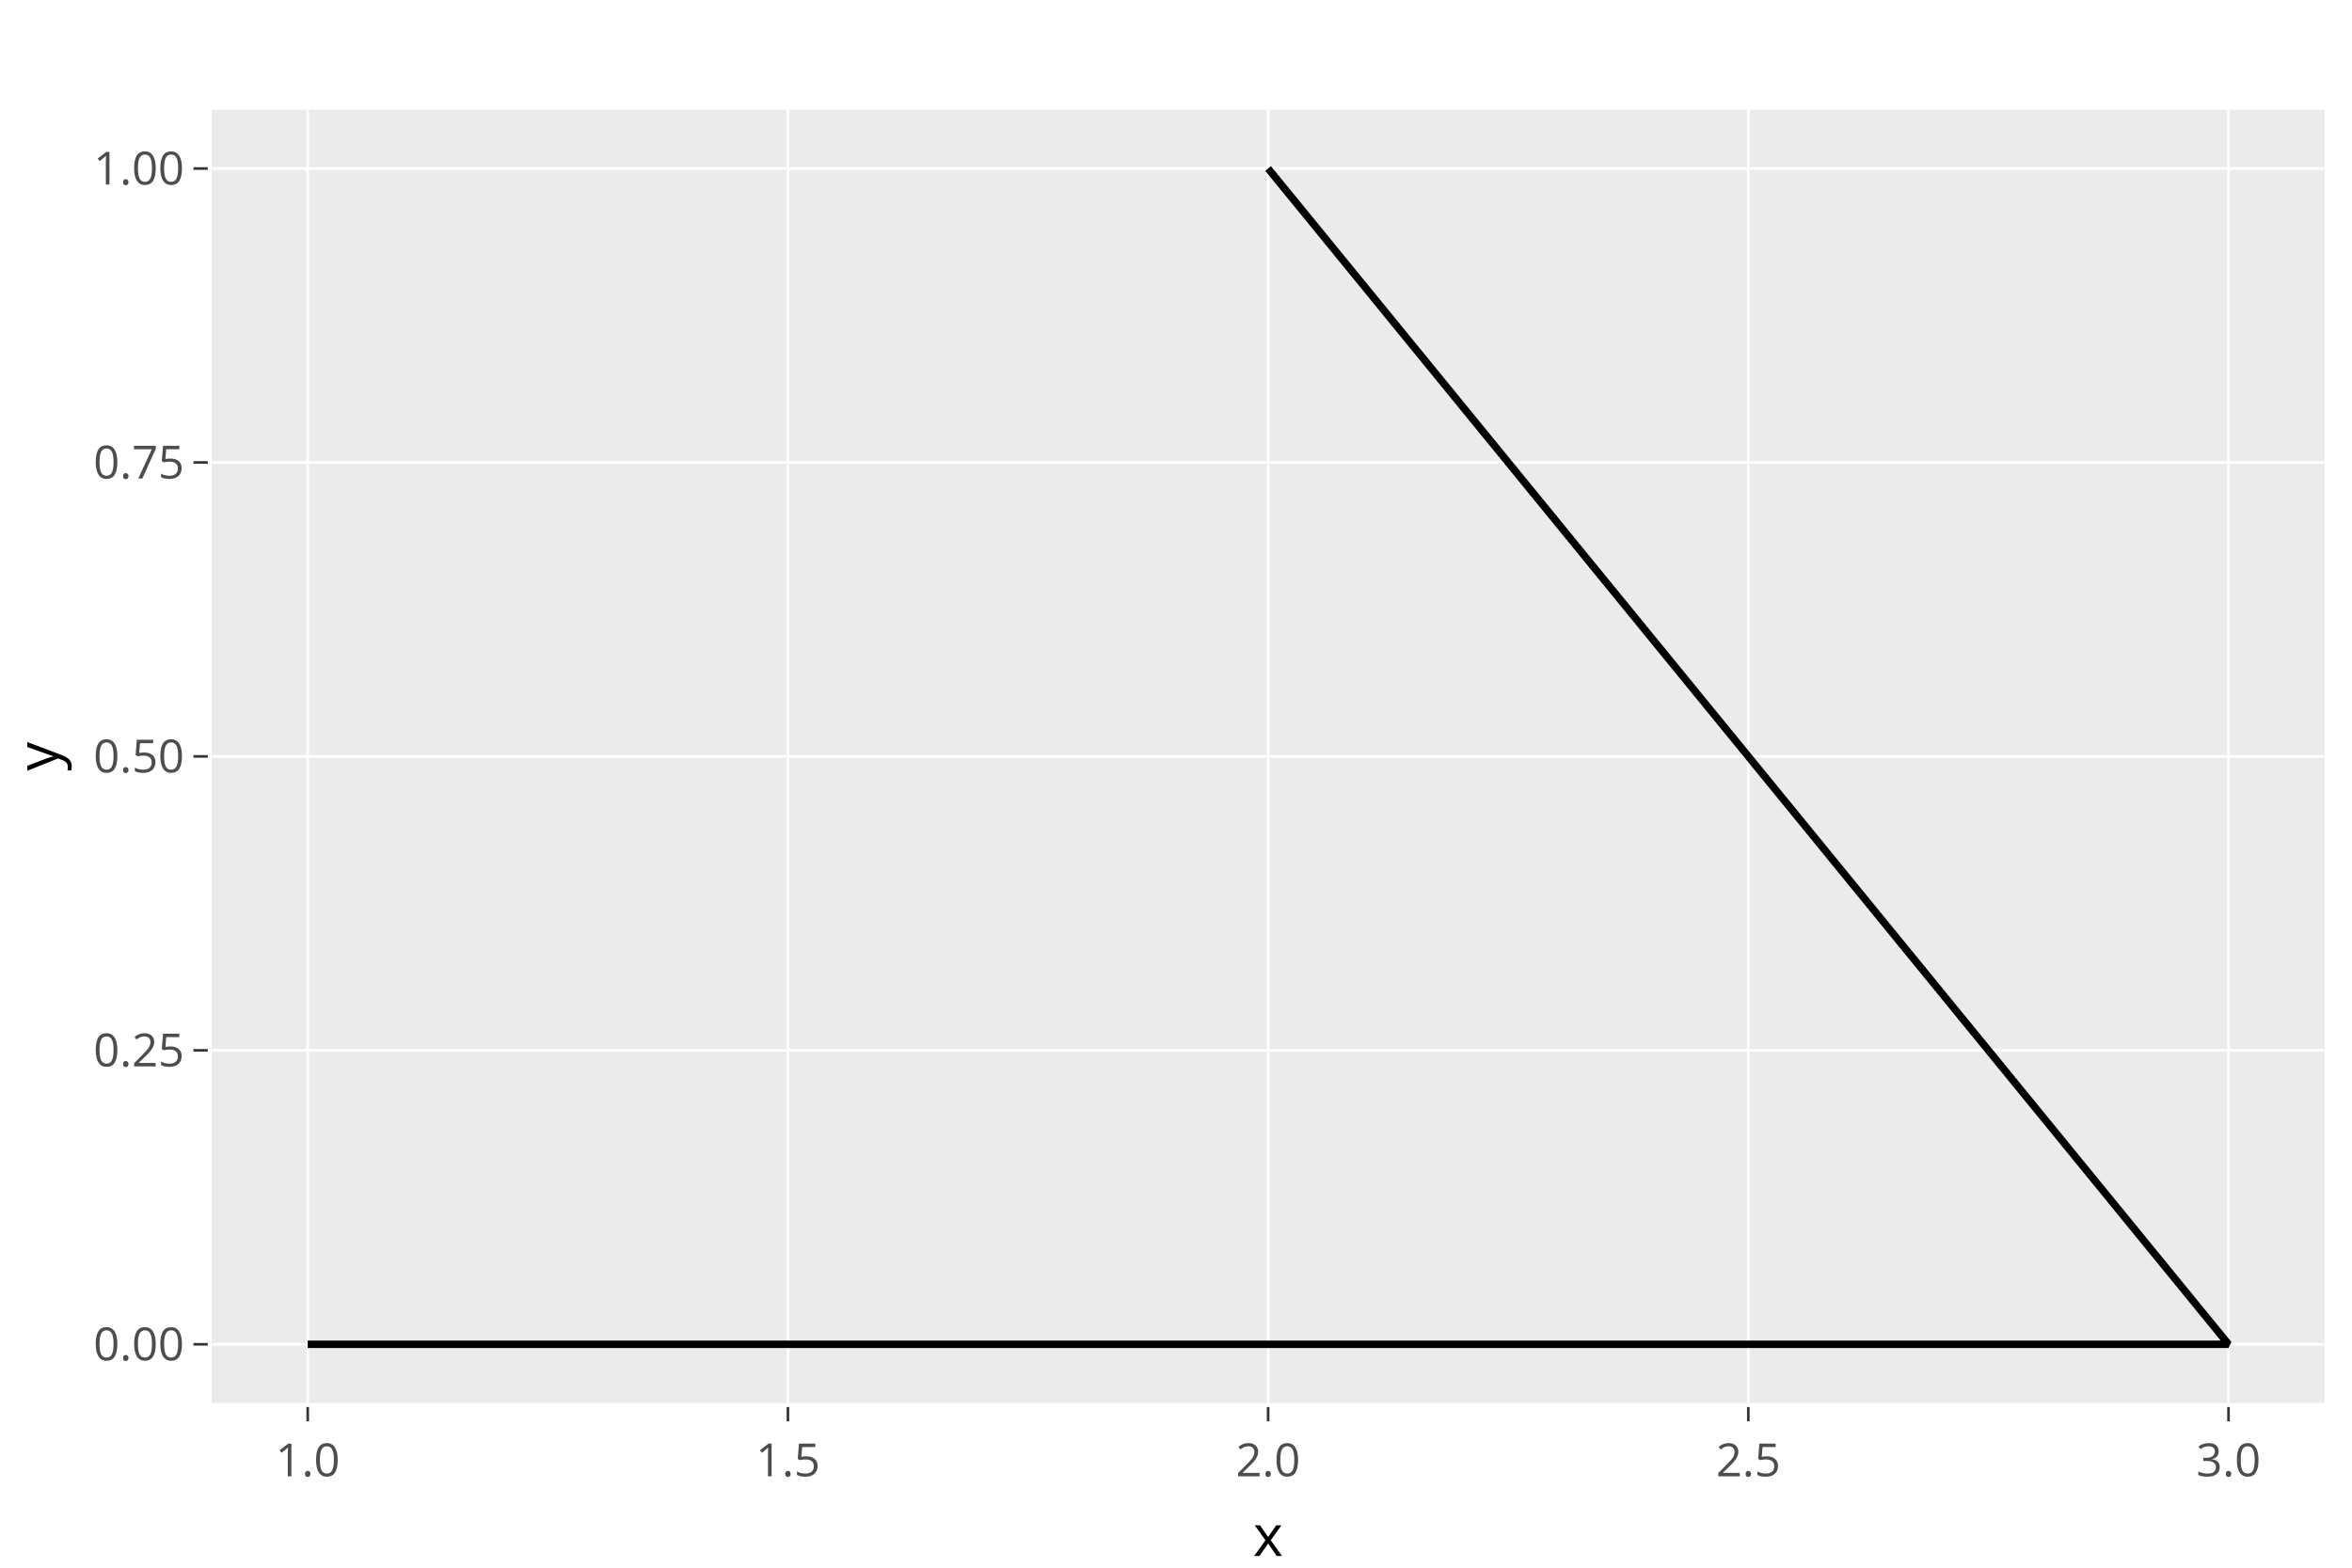
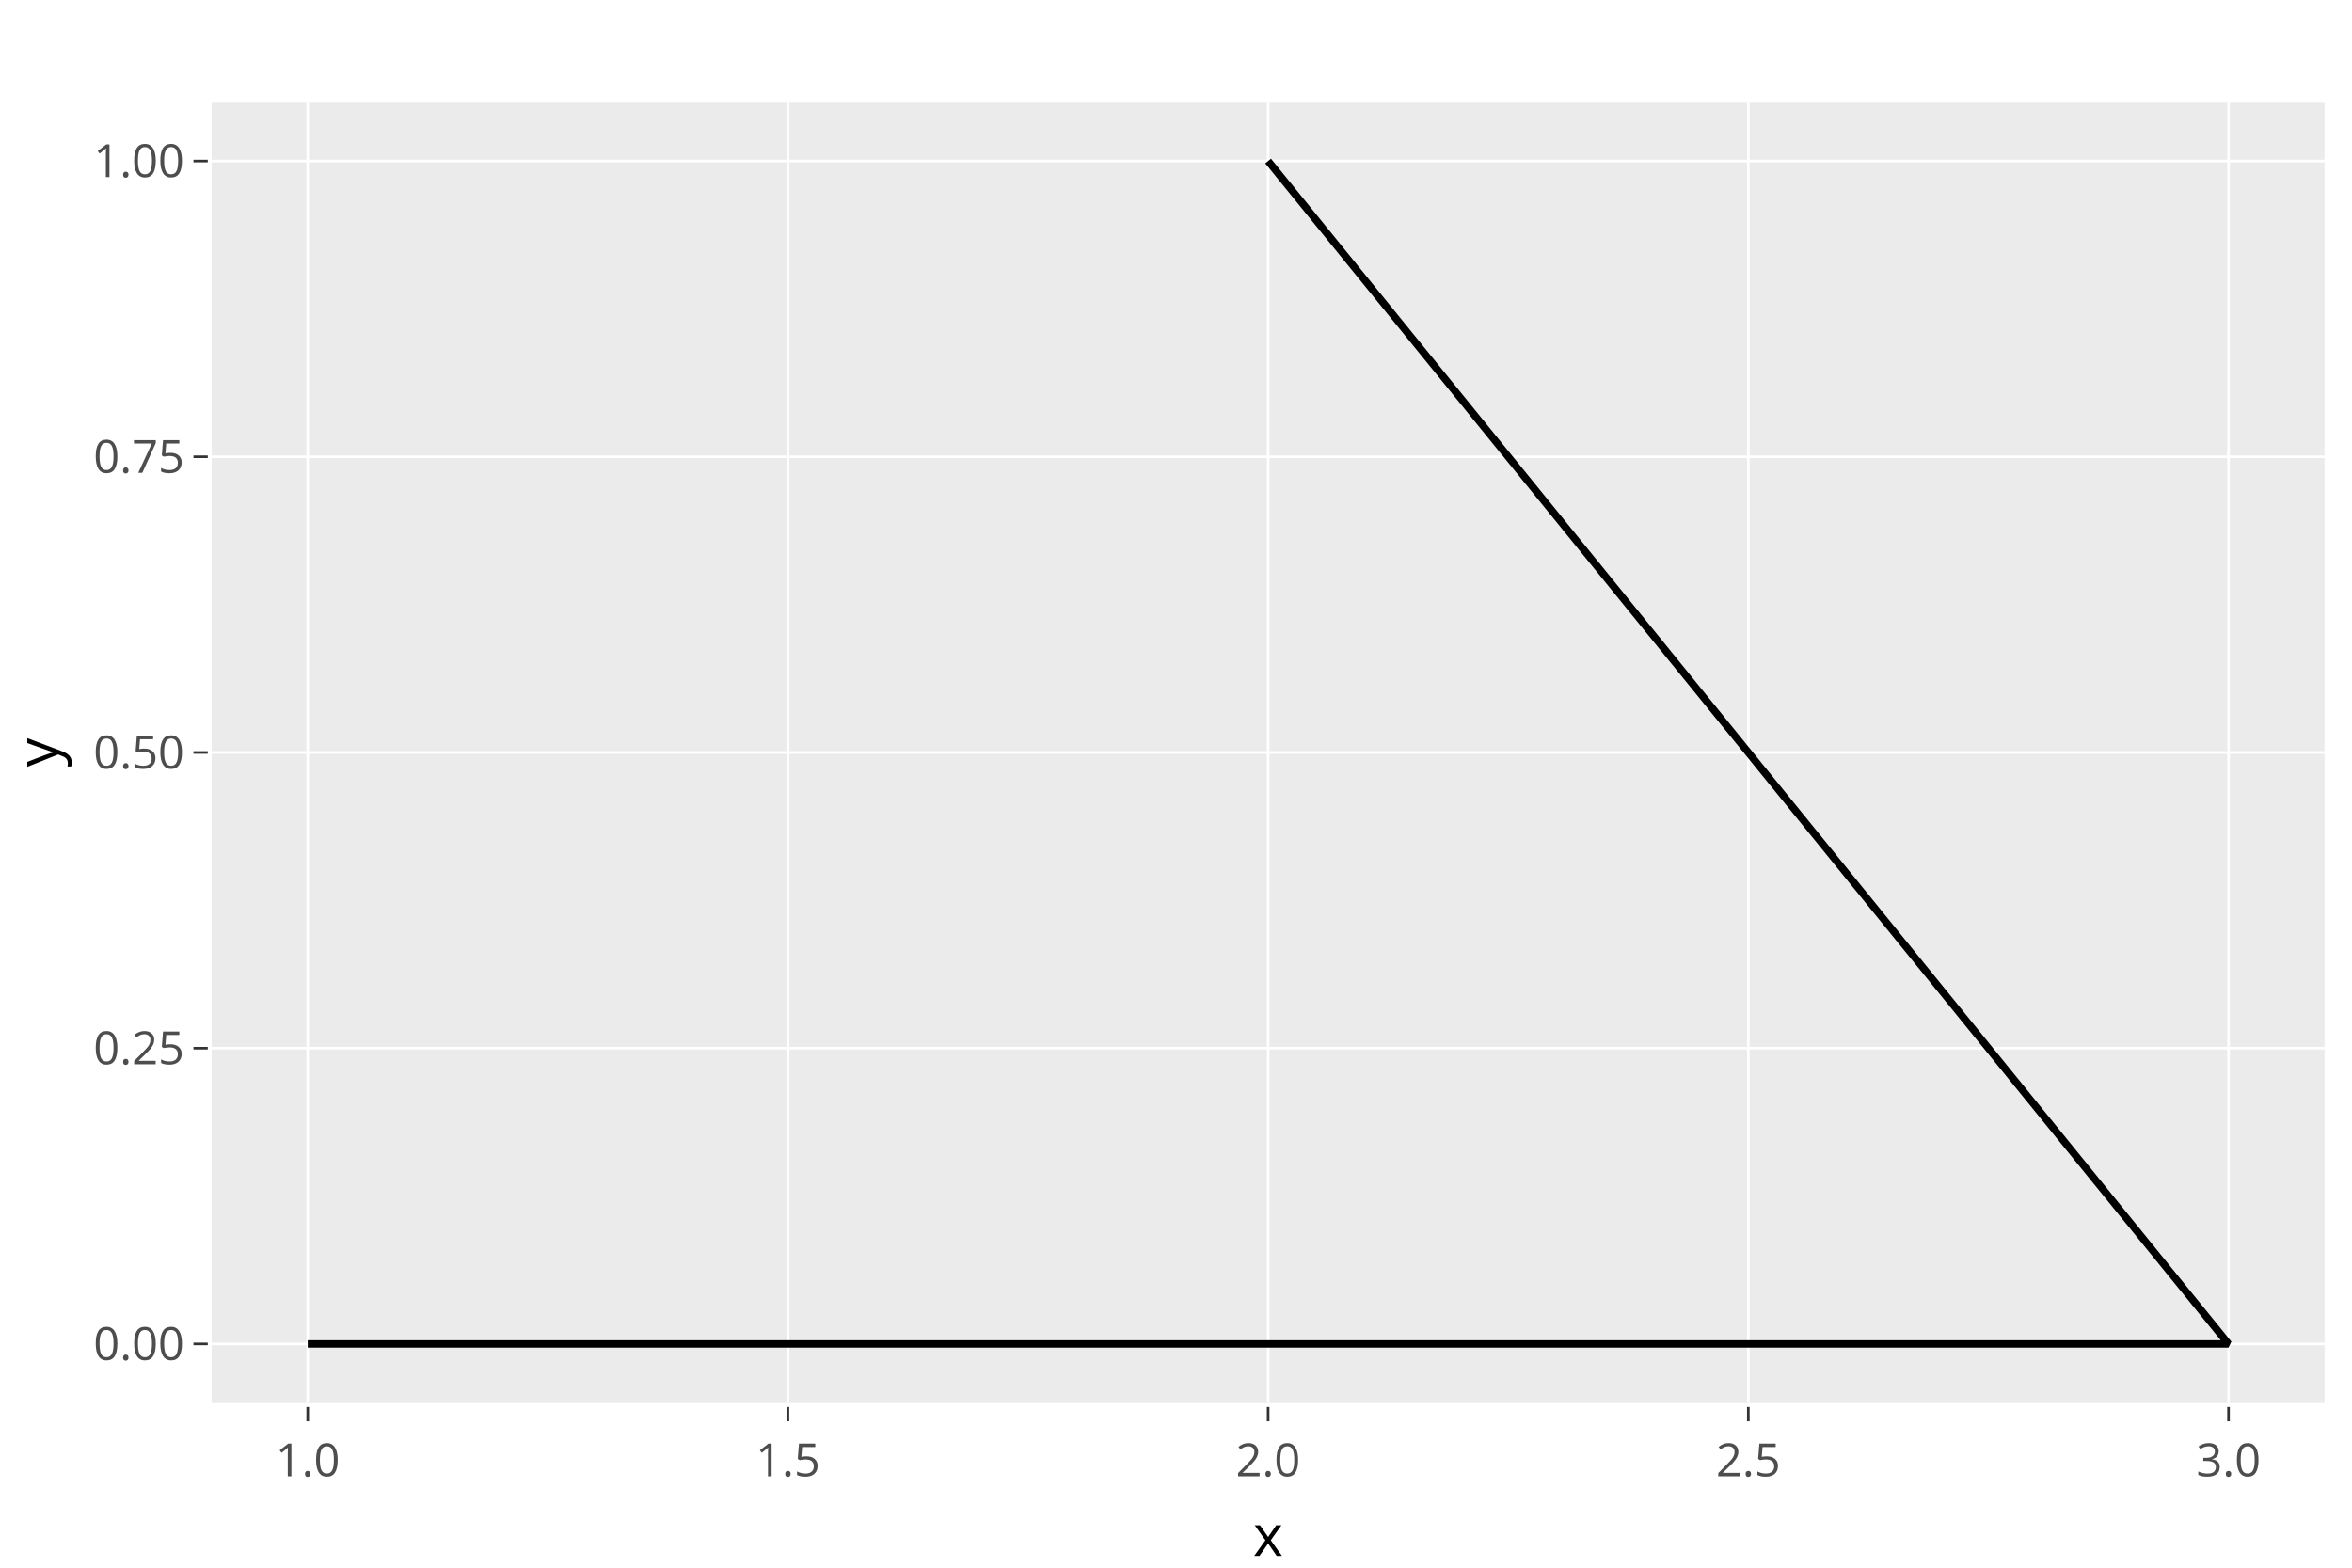
<svg xmlns="http://www.w3.org/2000/svg" class="main-svg" width="600" height="400" viewBox="0 0 600 400">
  <rect x="0" y="0" width="600" height="400" style="fill: rgb(255, 255, 255); fill-opacity: 1;" />
  <defs id="defs-">
    <g class="clips">
      <clipPath id="clipxyplot" class="plotclip">
-         <rect width="539" height="330" />
+         <rect width="539" height="332" />
      </clipPath>
      <clipPath class="axesclip" id="clipx">
        <rect x="54" y="0" width="539" height="400" />
      </clipPath>
      <clipPath class="axesclip" id="clipy">
-         <rect x="0" y="28" width="600" height="330" />
+         <rect x="0" y="26" width="600" height="332" />
      </clipPath>
      <clipPath class="axesclip" id="clipxy">
-         <rect x="54" y="28" width="539" height="330" />
+         <rect x="54" y="26" width="539" height="332" />
      </clipPath>
    </g>
    <g class="gradients" />
  </defs>
  <g class="bglayer">
-     <rect class="bg" x="54" y="28" width="539" height="330" style="fill: rgb(235, 235, 235); fill-opacity: 1; stroke-width: 0;" />
+     <rect class="bg" x="54" y="26" width="539" height="332" style="fill: rgb(235, 235, 235); fill-opacity: 1; stroke-width: 0;" />
  </g>
  <g class="layer-below">
    <g class="imagelayer" />
    <g class="shapelayer" />
  </g>
  <g class="cartesianlayer">
    <g class="subplot xy">
      <g class="layer-subplot">
        <g class="shapelayer" />
        <g class="imagelayer" />
      </g>
      <g class="gridlayer">
        <g class="x">
-           <path class="xgrid crisp" d="M0,28v330" transform="translate(78.5,0)" style="stroke: rgb(255, 255, 255); stroke-opacity: 1; stroke-width: 0.664px;" />
-           <path class="xgrid crisp" d="M0,28v330" transform="translate(201,0)" style="stroke: rgb(255, 255, 255); stroke-opacity: 1; stroke-width: 0.664px;" />
-           <path class="xgrid crisp" d="M0,28v330" transform="translate(323.5,0)" style="stroke: rgb(255, 255, 255); stroke-opacity: 1; stroke-width: 0.664px;" />
-           <path class="xgrid crisp" d="M0,28v330" transform="translate(446,0)" style="stroke: rgb(255, 255, 255); stroke-opacity: 1; stroke-width: 0.664px;" />
-           <path class="xgrid crisp" d="M0,28v330" transform="translate(568.5,0)" style="stroke: rgb(255, 255, 255); stroke-opacity: 1; stroke-width: 0.664px;" />
+           <path class="xgrid crisp" d="M0,26v332" transform="translate(78.5,0)" style="stroke: rgb(255, 255, 255); stroke-opacity: 1; stroke-width: 0.664px;" />
+           <path class="xgrid crisp" d="M0,26v332" transform="translate(201,0)" style="stroke: rgb(255, 255, 255); stroke-opacity: 1; stroke-width: 0.664px;" />
+           <path class="xgrid crisp" d="M0,26v332" transform="translate(323.5,0)" style="stroke: rgb(255, 255, 255); stroke-opacity: 1; stroke-width: 0.664px;" />
+           <path class="xgrid crisp" d="M0,26v332" transform="translate(446,0)" style="stroke: rgb(255, 255, 255); stroke-opacity: 1; stroke-width: 0.664px;" />
+           <path class="xgrid crisp" d="M0,26v332" transform="translate(568.5,0)" style="stroke: rgb(255, 255, 255); stroke-opacity: 1; stroke-width: 0.664px;" />
        </g>
        <g class="y">
-           <path class="ygrid crisp" d="M54,0h539" transform="translate(0,343)" style="stroke: rgb(255, 255, 255); stroke-opacity: 1; stroke-width: 0.664px;" />
-           <path class="ygrid crisp" d="M54,0h539" transform="translate(0,268)" style="stroke: rgb(255, 255, 255); stroke-opacity: 1; stroke-width: 0.664px;" />
-           <path class="ygrid crisp" d="M54,0h539" transform="translate(0,193)" style="stroke: rgb(255, 255, 255); stroke-opacity: 1; stroke-width: 0.664px;" />
-           <path class="ygrid crisp" d="M54,0h539" transform="translate(0,118)" style="stroke: rgb(255, 255, 255); stroke-opacity: 1; stroke-width: 0.664px;" />
-           <path class="ygrid crisp" d="M54,0h539" transform="translate(0,43)" style="stroke: rgb(255, 255, 255); stroke-opacity: 1; stroke-width: 0.664px;" />
+           <path class="ygrid crisp" d="M54,0h539" transform="translate(0,342.91)" style="stroke: rgb(255, 255, 255); stroke-opacity: 1; stroke-width: 0.664px;" />
+           <path class="ygrid crisp" d="M54,0h539" transform="translate(0,267.45)" style="stroke: rgb(255, 255, 255); stroke-opacity: 1; stroke-width: 0.664px;" />
+           <path class="ygrid crisp" d="M54,0h539" transform="translate(0,192)" style="stroke: rgb(255, 255, 255); stroke-opacity: 1; stroke-width: 0.664px;" />
+           <path class="ygrid crisp" d="M54,0h539" transform="translate(0,116.55)" style="stroke: rgb(255, 255, 255); stroke-opacity: 1; stroke-width: 0.664px;" />
+           <path class="ygrid crisp" d="M54,0h539" transform="translate(0,41.09)" style="stroke: rgb(255, 255, 255); stroke-opacity: 1; stroke-width: 0.664px;" />
        </g>
      </g>
      <g class="zerolinelayer" />
      <path class="xlines-below" />
      <path class="ylines-below" />
      <g class="overlines-below" />
      <g class="xaxislayer-below" />
      <g class="yaxislayer-below" />
      <g class="overaxes-below" />
-       <g class="plot" transform="translate(54, 28)" clip-path="url(#clipxyplot)">
+       <g class="plot" transform="translate(54, 26)" clip-path="url(#clipxyplot)">
        <g class="scatterlayer mlayer">
          <g class="trace scatter trace-vdiffr-plotly-1" style="stroke-miterlimit: 2; opacity: 1;">
-             <path class="js-line" d="M24.5,315L514.5,315L269.5,15" style="vector-effect: non-scaling-stroke; fill: none; stroke: rgb(0, 0, 0); stroke-opacity: 1; stroke-width: 1.89px; opacity: 1;" />
+             <path class="js-line" d="M24.5,316.91L514.5,316.91L269.5,15.09" style="vector-effect: non-scaling-stroke; fill: none; stroke: rgb(0, 0, 0); stroke-opacity: 1; stroke-width: 1.89px; opacity: 1;" />
            <g class="points" />
          </g>
        </g>
      </g>
      <g class="overplot" />
      <path class="xlines-above crisp" d="" style="fill: none; stroke-width: 1px; stroke: rgb(0, 0, 0); stroke-opacity: 0;" />
      <path class="ylines-above crisp" d="" style="fill: none; stroke-width: 1px; stroke: rgb(0, 0, 0); stroke-opacity: 0;" />
      <g class="overlines-above" />
      <g class="xaxislayer-above">
        <path class="xtick ticks crisp" d="M0,359v3.653" transform="translate(78.5,0)" style="stroke: rgb(51, 51, 51); stroke-opacity: 1; stroke-width: 0.664px;" />
        <path class="xtick ticks crisp" d="M0,359v3.653" transform="translate(201,0)" style="stroke: rgb(51, 51, 51); stroke-opacity: 1; stroke-width: 0.664px;" />
        <path class="xtick ticks crisp" d="M0,359v3.653" transform="translate(323.5,0)" style="stroke: rgb(51, 51, 51); stroke-opacity: 1; stroke-width: 0.664px;" />
        <path class="xtick ticks crisp" d="M0,359v3.653" transform="translate(446,0)" style="stroke: rgb(51, 51, 51); stroke-opacity: 1; stroke-width: 0.664px;" />
        <path class="xtick ticks crisp" d="M0,359v3.653" transform="translate(568.5,0)" style="stroke: rgb(51, 51, 51); stroke-opacity: 1; stroke-width: 0.664px;" />
        <g class="xtick">
          <text text-anchor="middle" x="0" y="376.68" transform="translate(78.5,0)" style="font-family: 'Open Sans', verdana, arial, sans-serif; font-size: 11.69px; fill: rgb(77, 77, 77); fill-opacity: 1; white-space: pre;">1.0</text>
        </g>
        <g class="xtick">
          <text text-anchor="middle" x="0" y="376.68" transform="translate(201,0)" style="font-family: 'Open Sans', verdana, arial, sans-serif; font-size: 11.69px; fill: rgb(77, 77, 77); fill-opacity: 1; white-space: pre;">1.5</text>
        </g>
        <g class="xtick">
          <text text-anchor="middle" x="0" y="376.68" transform="translate(323.5,0)" style="font-family: 'Open Sans', verdana, arial, sans-serif; font-size: 11.69px; fill: rgb(77, 77, 77); fill-opacity: 1; white-space: pre;">2.0</text>
        </g>
        <g class="xtick">
          <text text-anchor="middle" x="0" y="376.68" transform="translate(446,0)" style="font-family: 'Open Sans', verdana, arial, sans-serif; font-size: 11.69px; fill: rgb(77, 77, 77); fill-opacity: 1; white-space: pre;">2.5</text>
        </g>
        <g class="xtick">
          <text text-anchor="middle" x="0" y="376.68" transform="translate(568.5,0)" style="font-family: 'Open Sans', verdana, arial, sans-serif; font-size: 11.69px; fill: rgb(77, 77, 77); fill-opacity: 1; white-space: pre;">3.0</text>
        </g>
      </g>
      <g class="yaxislayer-above">
-         <path class="ytick ticks crisp" d="M53,0h-3.653" transform="translate(0,343)" style="stroke: rgb(51, 51, 51); stroke-opacity: 1; stroke-width: 0.664px;" />
-         <path class="ytick ticks crisp" d="M53,0h-3.653" transform="translate(0,268)" style="stroke: rgb(51, 51, 51); stroke-opacity: 1; stroke-width: 0.664px;" />
-         <path class="ytick ticks crisp" d="M53,0h-3.653" transform="translate(0,193)" style="stroke: rgb(51, 51, 51); stroke-opacity: 1; stroke-width: 0.664px;" />
-         <path class="ytick ticks crisp" d="M53,0h-3.653" transform="translate(0,118)" style="stroke: rgb(51, 51, 51); stroke-opacity: 1; stroke-width: 0.664px;" />
-         <path class="ytick ticks crisp" d="M53,0h-3.653" transform="translate(0,43)" style="stroke: rgb(51, 51, 51); stroke-opacity: 1; stroke-width: 0.664px;" />
+         <path class="ytick ticks crisp" d="M53,0h-3.653" transform="translate(0,342.91)" style="stroke: rgb(51, 51, 51); stroke-opacity: 1; stroke-width: 0.664px;" />
+         <path class="ytick ticks crisp" d="M53,0h-3.653" transform="translate(0,267.45)" style="stroke: rgb(51, 51, 51); stroke-opacity: 1; stroke-width: 0.664px;" />
+         <path class="ytick ticks crisp" d="M53,0h-3.653" transform="translate(0,192)" style="stroke: rgb(51, 51, 51); stroke-opacity: 1; stroke-width: 0.664px;" />
+         <path class="ytick ticks crisp" d="M53,0h-3.653" transform="translate(0,116.55)" style="stroke: rgb(51, 51, 51); stroke-opacity: 1; stroke-width: 0.664px;" />
+         <path class="ytick ticks crisp" d="M53,0h-3.653" transform="translate(0,41.09)" style="stroke: rgb(51, 51, 51); stroke-opacity: 1; stroke-width: 0.664px;" />
        <g class="ytick">
-           <text text-anchor="end" x="47.009" y="4.091" transform="translate(0,343)" style="font-family: 'Open Sans', verdana, arial, sans-serif; font-size: 11.69px; fill: rgb(77, 77, 77); fill-opacity: 1; white-space: pre;">0.00</text>
+           <text text-anchor="end" x="47.009" y="4.091" transform="translate(0,342.91)" style="font-family: 'Open Sans', verdana, arial, sans-serif; font-size: 11.69px; fill: rgb(77, 77, 77); fill-opacity: 1; white-space: pre;">0.00</text>
        </g>
        <g class="ytick">
-           <text text-anchor="end" x="47.009" y="4.091" transform="translate(0,268)" style="font-family: 'Open Sans', verdana, arial, sans-serif; font-size: 11.69px; fill: rgb(77, 77, 77); fill-opacity: 1; white-space: pre;">0.25</text>
+           <text text-anchor="end" x="47.009" y="4.091" transform="translate(0,267.45)" style="font-family: 'Open Sans', verdana, arial, sans-serif; font-size: 11.69px; fill: rgb(77, 77, 77); fill-opacity: 1; white-space: pre;">0.25</text>
        </g>
        <g class="ytick">
-           <text text-anchor="end" x="47.009" y="4.091" transform="translate(0,193)" style="font-family: 'Open Sans', verdana, arial, sans-serif; font-size: 11.69px; fill: rgb(77, 77, 77); fill-opacity: 1; white-space: pre;">0.50</text>
+           <text text-anchor="end" x="47.009" y="4.091" transform="translate(0,192)" style="font-family: 'Open Sans', verdana, arial, sans-serif; font-size: 11.69px; fill: rgb(77, 77, 77); fill-opacity: 1; white-space: pre;">0.50</text>
        </g>
        <g class="ytick">
-           <text text-anchor="end" x="47.009" y="4.091" transform="translate(0,118)" style="font-family: 'Open Sans', verdana, arial, sans-serif; font-size: 11.69px; fill: rgb(77, 77, 77); fill-opacity: 1; white-space: pre;">0.75</text>
+           <text text-anchor="end" x="47.009" y="4.091" transform="translate(0,116.55)" style="font-family: 'Open Sans', verdana, arial, sans-serif; font-size: 11.69px; fill: rgb(77, 77, 77); fill-opacity: 1; white-space: pre;">0.75</text>
        </g>
        <g class="ytick">
-           <text text-anchor="end" x="47.009" y="4.091" transform="translate(0,43)" style="font-family: 'Open Sans', verdana, arial, sans-serif; font-size: 11.69px; fill: rgb(77, 77, 77); fill-opacity: 1; white-space: pre;">1.00</text>
+           <text text-anchor="end" x="47.009" y="4.091" transform="translate(0,41.09)" style="font-family: 'Open Sans', verdana, arial, sans-serif; font-size: 11.69px; fill: rgb(77, 77, 77); fill-opacity: 1; white-space: pre;">1.00</text>
        </g>
      </g>
      <g class="overaxes-above" />
    </g>
  </g>
  <g class="polarlayer" />
  <g class="ternarylayer" />
  <g class="geolayer" />
  <g class="pielayer" />
  <g class="glimages" />
  <defs id="topdefs-">
    <g class="clips" />
  </defs>
  <g class="layer-above">
    <g class="imagelayer" />
    <g class="shapelayer">
-       <path data-index="0" fill-rule="evenodd" d="M54,358H593V28H54Z" style="opacity: 1; stroke: rgb(0, 0, 0); stroke-opacity: 0; fill: rgb(0, 0, 0); fill-opacity: 0; stroke-width: 0px;" />
+       <path data-index="0" fill-rule="evenodd" d="M54,358H593V26H54Z" style="opacity: 1; stroke: rgb(0, 0, 0); stroke-opacity: 0; fill: rgb(0, 0, 0); fill-opacity: 0; stroke-width: 0px;" />
    </g>
  </g>
  <g class="infolayer">
    <g class="g-gtitle" />
    <g class="g-xtitle" transform="translate(0,-14.83562)">
      <text class="xtitle" x="323.5" y="411.836" text-anchor="middle" style="font-family: 'Open Sans', verdana, arial, sans-serif; font-size: 14.61px; fill: rgb(0, 0, 0); opacity: 1; font-weight: normal; white-space: pre;">x</text>
    </g>
    <g class="g-ytitle">
-       <text class="ytitle" transform="rotate(-90,14.77626,193)" x="14.776" y="193" text-anchor="middle" style="font-family: 'Open Sans', verdana, arial, sans-serif; font-size: 14.61px; fill: rgb(0, 0, 0); opacity: 1; font-weight: normal; white-space: pre;">y</text>
+       <text class="ytitle" transform="rotate(-90,14.77626,192)" x="14.776" y="192" text-anchor="middle" style="font-family: 'Open Sans', verdana, arial, sans-serif; font-size: 14.61px; fill: rgb(0, 0, 0); opacity: 1; font-weight: normal; white-space: pre;">y</text>
    </g>
  </g>
</svg>
